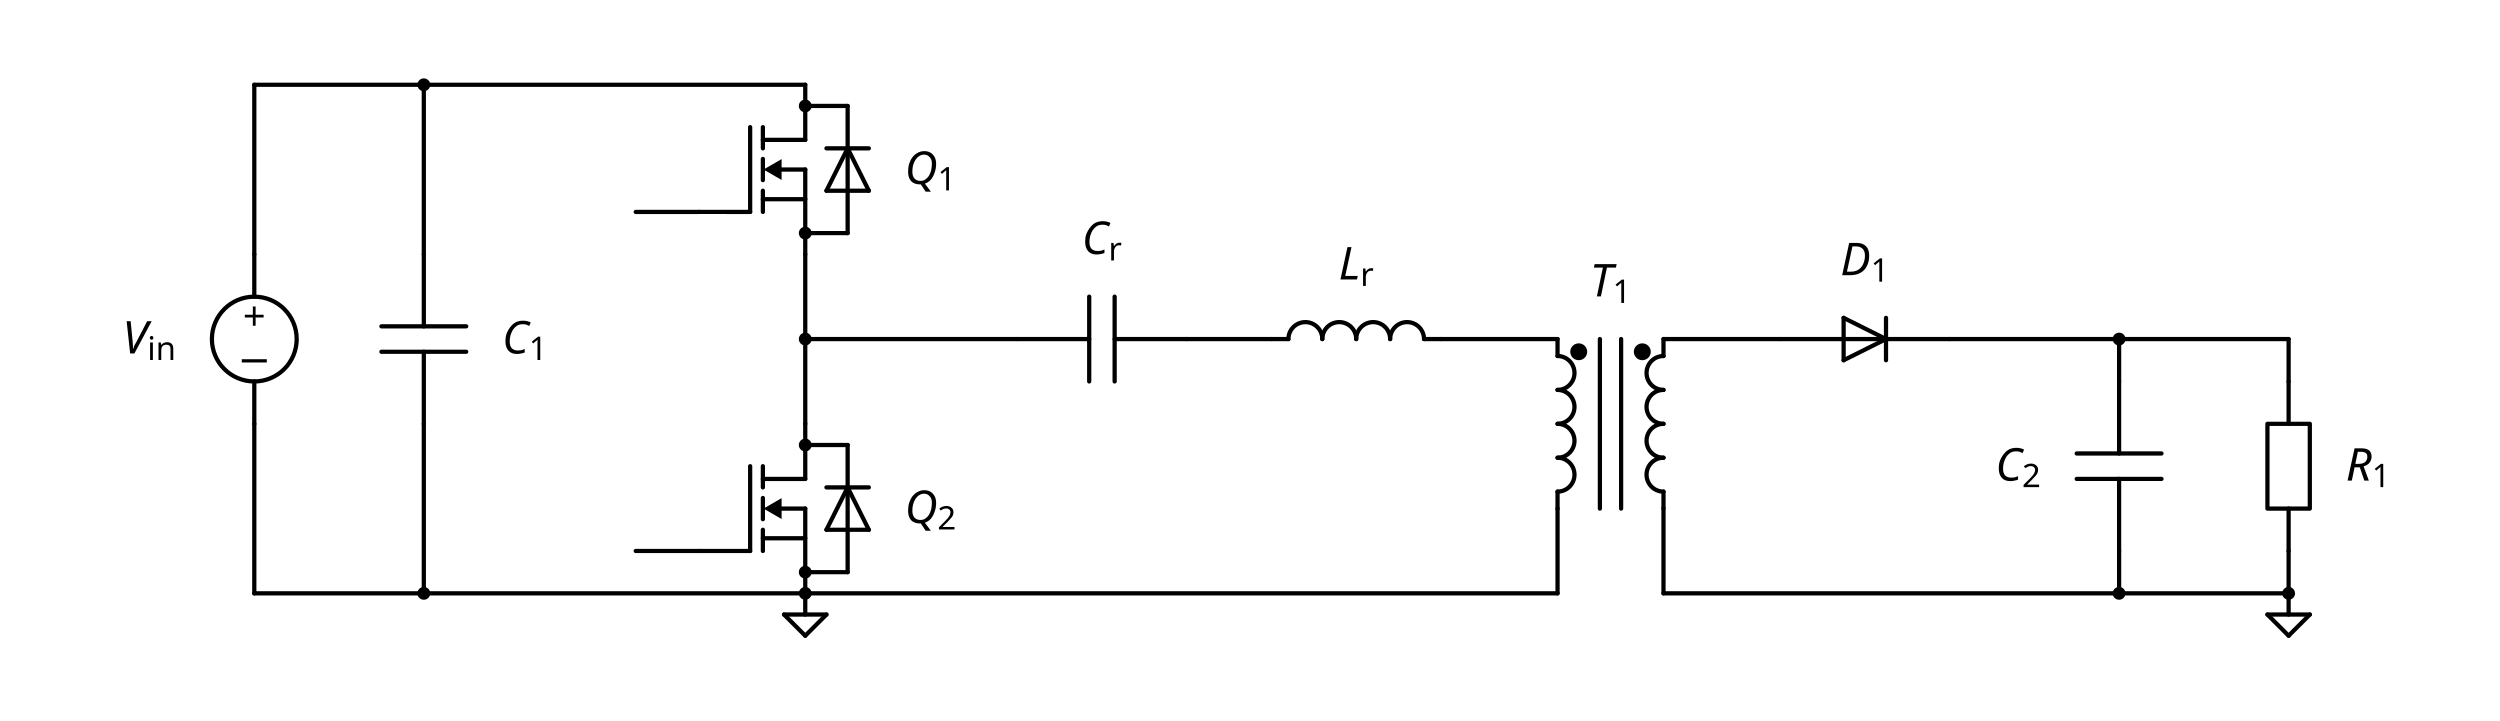
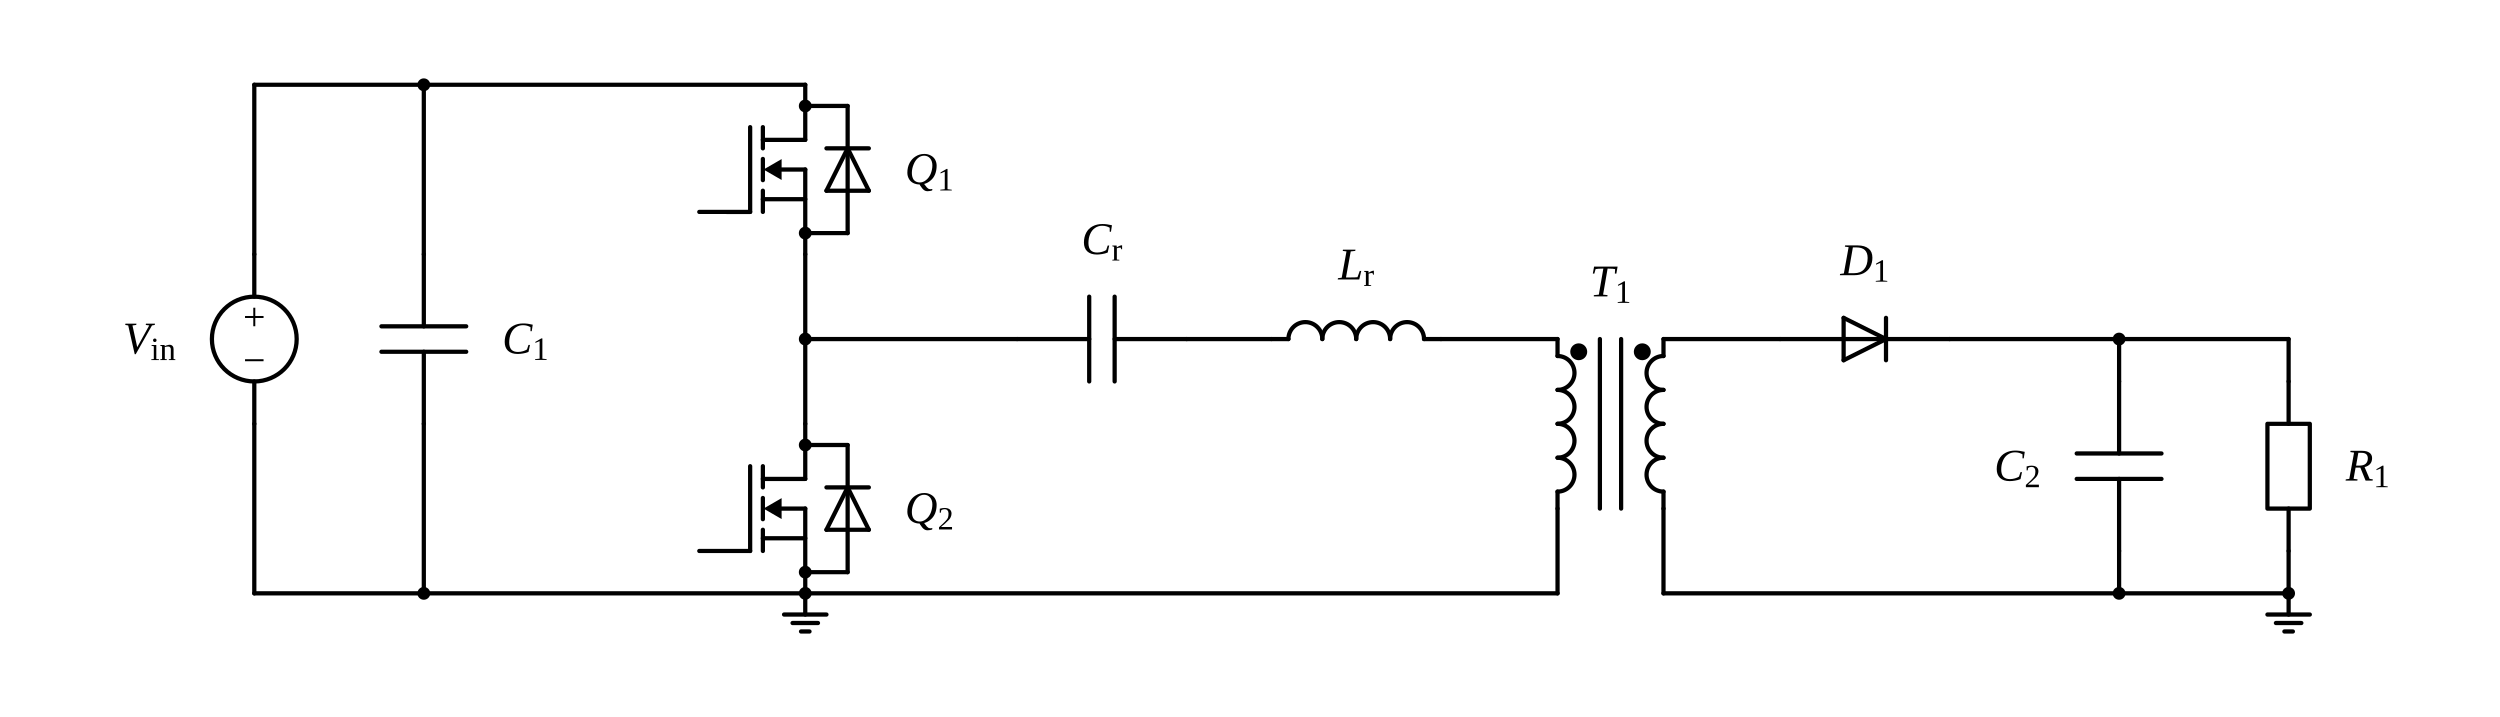
- <svg xmlns="http://www.w3.org/2000/svg" xmlns:xlink="http://www.w3.org/1999/xlink" width="156.071mm" height="44.979mm" viewBox="0 0 156.071 44.979" version="1.1">
+ <svg xmlns="http://www.w3.org/2000/svg" xmlns:xlink="http://www.w3.org/1999/xlink" width="156.071mm" height="44.715mm" viewBox="0 0 156.071 44.715" version="1.1">
  <defs>
    <marker style="overflow:visible" id="TriangleInM-68-36-8" refX="0" refY="0" orient="auto">
      <path transform="scale(-0.4)" style="fill:context-stroke;fill-rule:evenodd;stroke:context-stroke;stroke-width:1pt" d="M 5.77,0 -2.88,5 V -5 Z" id="path5871-92-75-3" />
    </marker>
    <g id="sym-vsource" transform="translate(-60.854,-78.7185)">
      <path style="fill:none;stroke:#000000;stroke-width:0.265px;stroke-linecap:round;stroke-linejoin:miter;stroke-opacity:1" d="m 60.854,81.365 v 2.646" id="path6382-6" />
      <circle style="opacity:1;fill:none;fill-opacity:1;stroke:#000000;stroke-width:0.265;stroke-linecap:round;stroke-linejoin:round;stroke-miterlimit:4;stroke-dasharray:none;stroke-dashoffset:0;stroke-opacity:1;paint-order:normal" id="path6384-7" cx="60.854" cy="78.719" r="2.646" />
      <path style="fill:none;stroke:#000000;stroke-width:0.265px;stroke-linecap:round;stroke-linejoin:miter;stroke-opacity:1" d="m 60.854,73.427 v 2.646" id="path6382-6-5" />
    </g>
    <g id="sym-cap" transform="translate(-30.427,18.5205)">
      <path style="fill:none;stroke:#000000;stroke-width:0.265px;stroke-linecap:round;stroke-linejoin:miter;stroke-opacity:1" d="m 30.427,-23.812 v 4.498" id="path5835" />
      <path style="fill:none;stroke:#000000;stroke-width:0.265px;stroke-linecap:round;stroke-linejoin:miter;stroke-opacity:1" d="m 30.427,-17.727 v 4.498" id="path5839" />
      <path style="fill:none;stroke:#000000;stroke-width:0.265px;stroke-linecap:round;stroke-linejoin:miter;stroke-opacity:1" d="m 27.781,-19.315 h 5.292" id="path5841" />
      <path style="fill:none;stroke:#000000;stroke-width:0.265px;stroke-linecap:round;stroke-linejoin:miter;stroke-opacity:1" d="m 27.781,-17.727 h 5.292" id="path5843" />
    </g>
    <g id="sym-nmos" transform="translate(-33.073,-15.875)">
      <path style="fill:none;stroke:#000000;stroke-width:0.265px;stroke-linecap:round;stroke-linejoin:miter;stroke-opacity:1" d="m 35.719,14.552 1.323,2.646" id="path5654-7-3-5" />
      <path style="fill:none;stroke:#000000;stroke-width:0.265px;stroke-linecap:round;stroke-linejoin:miter;stroke-opacity:1" d="m 34.396,17.198 1.323,-2.646" id="path5657-5-0-6" />
      <path style="fill:none;stroke:#000000;stroke-width:0.265px;stroke-linecap:round;stroke-linejoin:miter;stroke-opacity:1" d="M 37.042,17.198 H 34.396" id="path5659-35-7-29" />
      <path style="fill:none;stroke:#000000;stroke-width:0.265px;stroke-linecap:round;stroke-linejoin:miter;stroke-opacity:1" d="m 34.396,14.552 h 2.646" id="path5661-6-8-1" />
      <path style="fill:none;stroke:#000000;stroke-width:0.265px;stroke-linecap:round;stroke-linejoin:miter;stroke-opacity:1" d="m 33.073,19.844 h 2.646" id="path6285-6-2" />
      <path style="fill:none;stroke:#000000;stroke-width:0.265px;stroke-linecap:round;stroke-linejoin:miter;stroke-opacity:1" d="M 35.719,11.906 H 33.073" id="path6287-8-7" />
      <path style="fill:none;stroke:#000000;stroke-width:0.265px;stroke-linecap:round;stroke-linejoin:miter;stroke-opacity:1" d="m 33.073,10.583 v 3.44" id="path6289-8-0-4" />
      <path style="fill:none;stroke:#000000;stroke-width:0.265px;stroke-linecap:round;stroke-linejoin:miter;stroke-opacity:1" d="m 33.073,21.167 v -5.292" id="path6291-4-9-8" />
      <path style="fill:none;stroke:#000000;stroke-width:0.265;stroke-linecap:round;stroke-linejoin:miter;stroke-miterlimit:4;stroke-dasharray:none;stroke-opacity:1" d="m 35.719,19.844 -1e-6,-7.937" id="path6308-0-3" />
      <path style="fill:none;stroke:#000000;stroke-width:0.265px;stroke-linecap:round;stroke-linejoin:miter;stroke-opacity:1" d="m 30.427,17.198 v 1.323" id="path11092-6-1" />
      <path style="fill:none;stroke:#000000;stroke-width:0.265px;stroke-linecap:round;stroke-linejoin:miter;stroke-opacity:1" d="m 29.633,18.521 v -5.292" id="path11094-0-2" />
      <path style="fill:none;stroke:#000000;stroke-width:0.265px;stroke-linecap:round;stroke-linejoin:miter;stroke-opacity:1" d="m 26.458,18.521 3.175,2e-5" id="path11096-62-8" />
      <path style="fill:none;stroke:#000000;stroke-width:0.265px;stroke-linecap:round;stroke-linejoin:miter;stroke-opacity:1" d="m 30.427,17.727 h 2.646" id="path11100-61-9" />
      <path style="fill:none;stroke:#000000;stroke-width:0.265px;stroke-linecap:round;stroke-linejoin:miter;stroke-opacity:1" d="m 30.427,14.023 h 2.646" id="path11102-8-3" />
      <path style="fill:none;stroke:#000000;stroke-width:0.265;stroke-linecap:round;stroke-linejoin:round;stroke-miterlimit:4;stroke-dasharray:none;stroke-opacity:1;marker-start:url(#TriangleInM-68-36-8)" d="m 31.221,15.875 h 1.852" id="path5718-7-5-66-7-68" />
      <path style="fill:none;stroke:#000000;stroke-width:0.265px;stroke-linecap:round;stroke-linejoin:miter;stroke-opacity:1" d="m 30.427,15.214 v 1.323" id="path11092-6-9-0" />
      <path style="fill:none;stroke:#000000;stroke-width:0.265px;stroke-linecap:round;stroke-linejoin:miter;stroke-opacity:1" d="m 30.427,13.229 v 1.323" id="path11092-6-2-2" />
      <ellipse ry="0.399" rx="0.401" cy="19.844" cx="33.073" id="path5953-3-67-3" style="opacity:1;fill:#000000;fill-opacity:1;stroke:none;stroke-width:0.256;stroke-linecap:round;stroke-linejoin:round;stroke-miterlimit:4;stroke-dasharray:none;stroke-dashoffset:0;stroke-opacity:1;paint-order:normal" />
      <ellipse ry="0.399" rx="0.401" cy="11.906" cx="33.073" id="path5953-3-67-56" style="opacity:1;fill:#000000;fill-opacity:1;stroke:none;stroke-width:0.256;stroke-linecap:round;stroke-linejoin:round;stroke-miterlimit:4;stroke-dasharray:none;stroke-dashoffset:0;stroke-opacity:1;paint-order:normal" />
    </g>
-     <g id="sym-gnd" transform="translate(-31.884,-96.578)">
-       <path style="fill:none;stroke:#000000;stroke-width:0.265;stroke-linecap:round;stroke-linejoin:round;stroke-miterlimit:4;stroke-dasharray:none;stroke-opacity:1" d="m 31.884,97.901 v -1.323" id="path6312" />
-       <path style="fill:none;stroke:#000000;stroke-width:0.265px;stroke-linecap:round;stroke-linejoin:miter;stroke-opacity:1" d="m 30.561,97.901 h 2.646" id="path6314" />
-       <path style="fill:none;stroke:#000000;stroke-width:0.265px;stroke-linecap:round;stroke-linejoin:miter;stroke-opacity:1" d="m 31.884,99.224 1.323,-1.323" id="path6316" />
-       <path style="fill:none;stroke:#000000;stroke-width:0.265px;stroke-linecap:round;stroke-linejoin:miter;stroke-opacity:1" d="m 30.561,97.901 1.323,1.323" id="path6318" />
+     <g id="sym-power_ground" transform="translate(-37.175,-96.578)">
+       <path style="fill:none;stroke:#000000;stroke-width:0.265px;stroke-linecap:round;stroke-linejoin:miter;stroke-opacity:1" d="m 35.852,97.901 h 2.646" id="path6320" />
+       <path style="fill:none;stroke:#000000;stroke-width:0.265px;stroke-linecap:round;stroke-linejoin:miter;stroke-opacity:1" d="m 36.382,98.43 h 1.587" id="path6322" />
+       <path style="fill:none;stroke:#000000;stroke-width:0.265px;stroke-linecap:round;stroke-linejoin:miter;stroke-opacity:1" d="m 36.911,98.959 h 0.529" id="path6324" />
+       <path style="fill:none;stroke:#000000;stroke-width:0.265px;stroke-linecap:round;stroke-linejoin:miter;stroke-opacity:1" d="m 37.175,96.578 v 1.323" id="path6326" />
    </g>
    <g id="sym-ind" transform="translate(-76.729,-58.875)">
      <path style="opacity:1;fill:none;fill-opacity:1;stroke:#000000;stroke-width:0.265;stroke-linecap:round;stroke-linejoin:round;stroke-miterlimit:4;stroke-dasharray:none;stroke-dashoffset:0;stroke-opacity:1;paint-order:normal" id="path6410" d="m 76.729,60.992 a 1.058,1.058 0 0 1 1.058,1.058 1.058,1.058 0 0 1 -1.058,1.058" />
      <path style="opacity:1;fill:none;fill-opacity:1;stroke:#000000;stroke-width:0.265;stroke-linecap:round;stroke-linejoin:round;stroke-miterlimit:4;stroke-dasharray:none;stroke-dashoffset:0;stroke-opacity:1;paint-order:normal" id="path6410-6" d="m 76.729,58.875 a 1.058,1.058 0 0 1 1.058,1.058 1.058,1.058 0 0 1 -1.058,1.058" />
      <path style="opacity:1;fill:none;fill-opacity:1;stroke:#000000;stroke-width:0.265;stroke-linecap:round;stroke-linejoin:round;stroke-miterlimit:4;stroke-dasharray:none;stroke-dashoffset:0;stroke-opacity:1;paint-order:normal" id="path6410-2" d="m 76.729,56.758 a 1.058,1.058 0 0 1 1.058,1.058 1.058,1.058 0 0 1 -1.058,1.058" />
      <path style="opacity:1;fill:none;fill-opacity:1;stroke:#000000;stroke-width:0.265;stroke-linecap:round;stroke-linejoin:round;stroke-miterlimit:4;stroke-dasharray:none;stroke-dashoffset:0;stroke-opacity:1;paint-order:normal" id="path6410-61" d="m 76.729,54.642 a 1.058,1.058 0 0 1 1.058,1.058 1.058,1.058 0 0 1 -1.058,1.058" />
      <path style="fill:none;stroke:#000000;stroke-width:0.265px;stroke-linecap:round;stroke-linejoin:miter;stroke-opacity:1" d="M 76.729,64.167 V 63.108" id="path6448" />
      <path style="fill:none;stroke:#000000;stroke-width:0.265px;stroke-linecap:round;stroke-linejoin:miter;stroke-opacity:1" d="m 76.729,53.583 v 1.058" id="path6450" />
    </g>
    <g id="sym-transformer" transform="translate(-57.392,-20.159)">
      <path id="path5742" d="M 56.729,25.451 V 14.867" style="fill:none;stroke:#000000;stroke-width:0.265px;stroke-linecap:round;stroke-linejoin:miter;stroke-opacity:1" />
      <path id="path5744" d="M 58.054,14.867 V 25.451" style="fill:none;stroke:#000000;stroke-width:0.265px;stroke-linecap:round;stroke-linejoin:miter;stroke-opacity:1" />
      <g id="use6557-2" style="stroke:#000000" transform="translate(-25.02562,-53.27173)">
        <ellipse ry="0.442" rx="0.445" cy="68.933" cx="84.402" id="ellipse4306" style="fill:#000000;fill-opacity:1;stroke:#000000;stroke-width:0.168;stroke-miterlimit:4;stroke-dasharray:none;stroke-opacity:1" />
      </g>
      <g id="use6557-0" style="stroke:#000000" transform="translate(-28.99437,-53.27173)">
        <ellipse ry="0.442" rx="0.445" cy="68.933" cx="84.402" id="ellipse4310" style="fill:#000000;fill-opacity:1;stroke:#000000;stroke-width:0.168;stroke-miterlimit:4;stroke-dasharray:none;stroke-opacity:1" />
      </g>
      <g transform="translate(-22.64437,-38.716)" id="g6472-8">
        <path style="opacity:1;fill:none;fill-opacity:1;stroke:#000000;stroke-width:0.265;stroke-linecap:round;stroke-linejoin:round;stroke-miterlimit:4;stroke-dasharray:none;stroke-dashoffset:0;stroke-opacity:1;paint-order:normal" id="path6410-7" d="m 76.729,60.992 a 1.058,1.058 0 0 1 1.058,1.058 1.058,1.058 0 0 1 -1.058,1.058" />
        <path style="opacity:1;fill:none;fill-opacity:1;stroke:#000000;stroke-width:0.265;stroke-linecap:round;stroke-linejoin:round;stroke-miterlimit:4;stroke-dasharray:none;stroke-dashoffset:0;stroke-opacity:1;paint-order:normal" id="path6410-6-9" d="m 76.729,58.875 a 1.058,1.058 0 0 1 1.058,1.058 1.058,1.058 0 0 1 -1.058,1.058" />
        <path style="opacity:1;fill:none;fill-opacity:1;stroke:#000000;stroke-width:0.265;stroke-linecap:round;stroke-linejoin:round;stroke-miterlimit:4;stroke-dasharray:none;stroke-dashoffset:0;stroke-opacity:1;paint-order:normal" id="path6410-2-2" d="m 76.729,56.758 a 1.058,1.058 0 0 1 1.058,1.058 1.058,1.058 0 0 1 -1.058,1.058" />
        <path style="opacity:1;fill:none;fill-opacity:1;stroke:#000000;stroke-width:0.265;stroke-linecap:round;stroke-linejoin:round;stroke-miterlimit:4;stroke-dasharray:none;stroke-dashoffset:0;stroke-opacity:1;paint-order:normal" id="path6410-61-0" d="m 76.729,54.642 a 1.058,1.058 0 0 1 1.058,1.058 1.058,1.058 0 0 1 -1.058,1.058" />
        <path style="fill:none;stroke:#000000;stroke-width:0.265px;stroke-linecap:round;stroke-linejoin:miter;stroke-opacity:1" d="M 76.729,64.167 V 63.108" id="path6448-2" />
        <path style="fill:none;stroke:#000000;stroke-width:0.265px;stroke-linecap:round;stroke-linejoin:miter;stroke-opacity:1" d="m 76.729,53.583 v 1.058" id="path6450-3" />
      </g>
      <g transform="translate(-26.61312,-33.42434)" id="g6472-7">
        <g transform="rotate(180,82.02083,56.22915)" id="g6549">
          <path d="m 76.729,60.992 a 1.058,1.058 0 0 1 1.058,1.058 1.058,1.058 0 0 1 -1.058,1.058" id="path6410-5" style="opacity:1;fill:none;fill-opacity:1;stroke:#000000;stroke-width:0.265;stroke-linecap:round;stroke-linejoin:round;stroke-miterlimit:4;stroke-dasharray:none;stroke-dashoffset:0;stroke-opacity:1;paint-order:normal" />
          <path d="m 76.729,58.875 a 1.058,1.058 0 0 1 1.058,1.058 1.058,1.058 0 0 1 -1.058,1.058" id="path6410-6-92" style="opacity:1;fill:none;fill-opacity:1;stroke:#000000;stroke-width:0.265;stroke-linecap:round;stroke-linejoin:round;stroke-miterlimit:4;stroke-dasharray:none;stroke-dashoffset:0;stroke-opacity:1;paint-order:normal" />
          <path d="m 76.729,56.758 a 1.058,1.058 0 0 1 1.058,1.058 1.058,1.058 0 0 1 -1.058,1.058" id="path6410-2-28" style="opacity:1;fill:none;fill-opacity:1;stroke:#000000;stroke-width:0.265;stroke-linecap:round;stroke-linejoin:round;stroke-miterlimit:4;stroke-dasharray:none;stroke-dashoffset:0;stroke-opacity:1;paint-order:normal" />
          <path d="m 76.729,54.642 a 1.058,1.058 0 0 1 1.058,1.058 1.058,1.058 0 0 1 -1.058,1.058" id="path6410-61-9" style="opacity:1;fill:none;fill-opacity:1;stroke:#000000;stroke-width:0.265;stroke-linecap:round;stroke-linejoin:round;stroke-miterlimit:4;stroke-dasharray:none;stroke-dashoffset:0;stroke-opacity:1;paint-order:normal" />
          <path id="path6448-7" d="M 76.729,64.167 V 63.108" style="fill:none;stroke:#000000;stroke-width:0.265px;stroke-linecap:round;stroke-linejoin:miter;stroke-opacity:1" />
          <path id="path6450-36" d="m 76.729,53.583 v 1.058" style="fill:none;stroke:#000000;stroke-width:0.265px;stroke-linecap:round;stroke-linejoin:miter;stroke-opacity:1" />
        </g>
      </g>
    </g>
    <g id="sym-diode" transform="translate(-80.698,-70.7815)">
      <path style="fill:none;stroke:#000000;stroke-width:0.265px;stroke-linecap:round;stroke-linejoin:miter;stroke-opacity:1" d="m 80.698,69.458 1.323,2.646" id="path5654" />
      <path style="fill:none;stroke:#000000;stroke-width:0.265px;stroke-linecap:round;stroke-linejoin:miter;stroke-opacity:1" d="M 79.375,72.104 80.698,69.458" id="path5657" />
      <path style="fill:none;stroke:#000000;stroke-width:0.265px;stroke-linecap:round;stroke-linejoin:miter;stroke-opacity:1" d="M 82.021,72.104 H 79.375" id="path5659" />
      <path style="fill:none;stroke:#000000;stroke-width:0.265px;stroke-linecap:round;stroke-linejoin:miter;stroke-opacity:1" d="m 79.375,69.458 h 2.646" id="path5661" />
      <path style="fill:none;stroke:#000000;stroke-width:0.265px;stroke-linecap:round;stroke-linejoin:miter;stroke-opacity:1" d="M 80.698,65.49 V 76.073" id="path13412" />
    </g>
    <g id="sym-res" transform="translate(-30.427,95.9065)">
      <path style="fill:none;stroke:#000000;stroke-width:0.265px;stroke-linecap:round;stroke-linejoin:miter;stroke-opacity:1" d="M 30.427,-90.615 V -93.26" id="path19526" />
      <path style="fill:none;stroke:#000000;stroke-width:0.265px;stroke-linecap:round;stroke-linejoin:miter;stroke-opacity:1" d="m 30.427,-98.552 v -2.646" id="path19528" />
      <path style="fill:none;stroke:#000000;stroke-width:0.265px;stroke-linecap:round;stroke-linejoin:round;stroke-opacity:1" d="m 29.104,-95.906 v -2.646 h 2.646 v 5.292 h -2.646 v -2.646" id="path19530" />
    </g>
  </defs>
  <g id="schematic">
    <use xlink:href="#sym-vsource" transform="translate(15.875,21.16667)" />
-     <text x="15.875" y="20.617" text-anchor="middle" style="font-style:normal;font-weight:normal;font-size:2.5px;font-family:sans-serif;fill:#000000;stroke:none">
-       <tspan x="15.875" y="20.617">+</tspan>
+     <text x="15.875" y="20.617" text-anchor="middle" style="font-style:normal;font-weight:400;font-size:2.5px;font-family:'Times New Roman',Times,serif;fill:#000000;stroke:none">
+       <tspan x="15.875" y="20.617" style="font-family:'Times New Roman',Times,serif;font-weight:400">+</tspan>
    </text>
-     <text x="15.875" y="23.317" text-anchor="middle" style="font-style:normal;font-weight:normal;font-size:2.5px;font-family:sans-serif;fill:#000000;stroke:none">
-       <tspan x="15.875" y="23.317">−</tspan>
+     <text x="15.875" y="23.317" text-anchor="middle" style="font-style:normal;font-weight:400;font-size:2.5px;font-family:'Times New Roman',Times,serif;fill:#000000;stroke:none">
+       <tspan x="15.875" y="23.317" style="font-family:'Times New Roman',Times,serif;font-weight:400">−</tspan>
    </text>
    <use xlink:href="#sym-cap" transform="translate(26.45833,21.16667)" />
    <use xlink:href="#sym-nmos" transform="translate(50.27083,10.58333)" />
    <use xlink:href="#sym-nmos" transform="translate(50.27083,31.75)" />
-     <use xlink:href="#sym-gnd" transform="translate(50.27083,37.04167)" />
+     <use xlink:href="#sym-power_ground" transform="translate(50.27083,37.04167)" />
    <use xlink:href="#sym-cap" transform="translate(68.79167,21.16667) rotate(-90)" />
    <use xlink:href="#sym-ind" transform="translate(84.66667,21.16667) rotate(-90)" />
    <use xlink:href="#sym-transformer" transform="translate(100.5417,26.45832)" />
    <use xlink:href="#sym-diode" transform="translate(116.4167,21.16667) rotate(90)" />
    <use xlink:href="#sym-cap" transform="translate(132.2917,29.10417)" />
    <use xlink:href="#sym-res" transform="translate(142.875,29.10417)" />
-     <use xlink:href="#sym-gnd" transform="translate(142.875,37.04167)" />
+     <use xlink:href="#sym-power_ground" transform="translate(142.875,37.04167)" />
    <path d="M 15.875,5.292 L 50.271,5.292" style="fill:none;stroke:#000000;stroke-width:0.265;stroke-linecap:round;stroke-linejoin:miter" />
    <path d="M 15.875,15.875 L 15.875,5.292" style="fill:none;stroke:#000000;stroke-width:0.265;stroke-linecap:round;stroke-linejoin:miter" />
    <path d="M 26.458,15.875 L 26.458,5.292" style="fill:none;stroke:#000000;stroke-width:0.265;stroke-linecap:round;stroke-linejoin:miter" />
    <circle cx="26.458" cy="5.292" r="0.4" style="fill:#000000;stroke:none" />
    <path d="M 89.958,21.167 L 97.235,21.167" style="fill:none;stroke:#000000;stroke-width:0.265;stroke-linecap:round;stroke-linejoin:miter" />
    <path d="M 74.083,21.167 L 79.375,21.167" style="fill:none;stroke:#000000;stroke-width:0.265;stroke-linecap:round;stroke-linejoin:miter" />
    <path d="M 103.849,21.167 L 111.125,21.167" style="fill:none;stroke:#000000;stroke-width:0.265;stroke-linecap:round;stroke-linejoin:miter" />
    <path d="M 50.271,15.875 L 50.271,26.458" style="fill:none;stroke:#000000;stroke-width:0.265;stroke-linecap:round;stroke-linejoin:miter" />
    <path d="M 63.5,21.167 L 50.271,21.167" style="fill:none;stroke:#000000;stroke-width:0.265;stroke-linecap:round;stroke-linejoin:miter" />
    <circle cx="50.271" cy="21.167" r="0.4" style="fill:#000000;stroke:none" />
    <path d="M 121.708,21.167 L 142.875,21.167" style="fill:none;stroke:#000000;stroke-width:0.265;stroke-linecap:round;stroke-linejoin:miter" />
    <path d="M 132.292,23.812 L 132.292,21.167" style="fill:none;stroke:#000000;stroke-width:0.265;stroke-linecap:round;stroke-linejoin:miter" />
    <path d="M 142.875,23.812 L 142.875,21.167" style="fill:none;stroke:#000000;stroke-width:0.265;stroke-linecap:round;stroke-linejoin:miter" />
    <circle cx="132.292" cy="21.167" r="0.4" style="fill:#000000;stroke:none" />
    <path d="M 15.875,37.042 L 97.235,37.042" style="fill:none;stroke:#000000;stroke-width:0.265;stroke-linecap:round;stroke-linejoin:miter" />
    <path d="M 15.875,26.458 L 15.875,37.042" style="fill:none;stroke:#000000;stroke-width:0.265;stroke-linecap:round;stroke-linejoin:miter" />
    <path d="M 26.458,26.458 L 26.458,37.042" style="fill:none;stroke:#000000;stroke-width:0.265;stroke-linecap:round;stroke-linejoin:miter" />
    <path d="M 97.235,31.75 L 97.235,37.042" style="fill:none;stroke:#000000;stroke-width:0.265;stroke-linecap:round;stroke-linejoin:miter" />
    <circle cx="26.458" cy="37.042" r="0.4" style="fill:#000000;stroke:none" />
    <circle cx="50.271" cy="37.042" r="0.4" style="fill:#000000;stroke:none" />
-     <path d="M 43.656,13.23 L 39.688,13.23" style="fill:none;stroke:#000000;stroke-width:0.265;stroke-linecap:round;stroke-linejoin:miter" />
-     <path d="M 43.656,34.396 L 39.688,34.396" style="fill:none;stroke:#000000;stroke-width:0.265;stroke-linecap:round;stroke-linejoin:miter" />
    <path d="M 103.849,37.042 L 142.875,37.042" style="fill:none;stroke:#000000;stroke-width:0.265;stroke-linecap:round;stroke-linejoin:miter" />
    <path d="M 103.849,31.75 L 103.849,37.042" style="fill:none;stroke:#000000;stroke-width:0.265;stroke-linecap:round;stroke-linejoin:miter" />
    <path d="M 132.292,34.396 L 132.292,37.042" style="fill:none;stroke:#000000;stroke-width:0.265;stroke-linecap:round;stroke-linejoin:miter" />
    <path d="M 142.875,34.396 L 142.875,37.042" style="fill:none;stroke:#000000;stroke-width:0.265;stroke-linecap:round;stroke-linejoin:miter" />
    <circle cx="142.875" cy="37.042" r="0.4" style="fill:#000000;stroke:none" />
    <circle cx="132.292" cy="37.042" r="0.4" style="fill:#000000;stroke:none" />
-     <text x="10.98" y="22.067" text-anchor="end" style="font-style:italic;font-weight:normal;font-size:2.822px;font-family:sans-serif;fill:#000000;stroke:none">
-       <tspan x="10.98" y="22.067">V<tspan style="font-size:2.032px;baseline-shift:sub;font-style:normal">in</tspan>
+     <text x="10.98" y="22.067" text-anchor="end" style="font-style:italic;font-weight:400;font-size:2.822px;font-family:'Times New Roman',Times,serif;fill:#000000;stroke:none">
+       <tspan x="10.98" y="22.067" style="font-family:'Times New Roman',Times,serif;font-weight:400">V<tspan style="font-size:2.032px;baseline-shift:sub;font-style:normal;font-family:'Times New Roman',Times,serif;font-weight:400">in</tspan>
      </tspan>
    </text>
-     <text x="31.353" y="22.066" text-anchor="start" style="font-style:italic;font-weight:normal;font-size:2.822px;font-family:sans-serif;fill:#000000;stroke:none">
-       <tspan x="31.353" y="22.066">C<tspan style="font-size:2.032px;baseline-shift:sub;font-style:normal">1</tspan>
+     <text x="31.353" y="22.066" text-anchor="start" style="font-style:italic;font-weight:400;font-size:2.822px;font-family:'Times New Roman',Times,serif;fill:#000000;stroke:none">
+       <tspan x="31.353" y="22.066" style="font-family:'Times New Roman',Times,serif;font-weight:400">C<tspan style="font-size:2.032px;baseline-shift:sub;font-style:normal;font-family:'Times New Roman',Times,serif;font-weight:400">1</tspan>
      </tspan>
    </text>
-     <text x="56.488" y="11.483" text-anchor="start" style="font-style:italic;font-weight:normal;font-size:2.822px;font-family:sans-serif;fill:#000000;stroke:none">
-       <tspan x="56.488" y="11.483">Q<tspan style="font-size:2.032px;baseline-shift:sub;font-style:normal">1</tspan>
+     <text x="56.488" y="11.483" text-anchor="start" style="font-style:italic;font-weight:400;font-size:2.822px;font-family:'Times New Roman',Times,serif;fill:#000000;stroke:none">
+       <tspan x="56.488" y="11.483" style="font-family:'Times New Roman',Times,serif;font-weight:400">Q<tspan style="font-size:2.032px;baseline-shift:sub;font-style:normal;font-family:'Times New Roman',Times,serif;font-weight:400">1</tspan>
      </tspan>
    </text>
-     <text x="56.488" y="32.65" text-anchor="start" style="font-style:italic;font-weight:normal;font-size:2.822px;font-family:sans-serif;fill:#000000;stroke:none">
-       <tspan x="56.488" y="32.65">Q<tspan style="font-size:2.032px;baseline-shift:sub;font-style:normal">2</tspan>
+     <text x="56.488" y="32.65" text-anchor="start" style="font-style:italic;font-weight:400;font-size:2.822px;font-family:'Times New Roman',Times,serif;fill:#000000;stroke:none">
+       <tspan x="56.488" y="32.65" style="font-family:'Times New Roman',Times,serif;font-weight:400">Q<tspan style="font-size:2.032px;baseline-shift:sub;font-style:normal;font-family:'Times New Roman',Times,serif;font-weight:400">2</tspan>
      </tspan>
    </text>
-     <text x="68.791" y="15.857" text-anchor="middle" style="font-style:italic;font-weight:normal;font-size:2.822px;font-family:sans-serif;fill:#000000;stroke:none">
-       <tspan x="68.791" y="15.857">C<tspan style="font-size:2.032px;baseline-shift:sub;font-style:normal">r</tspan>
+     <text x="68.791" y="15.857" text-anchor="middle" style="font-style:italic;font-weight:400;font-size:2.822px;font-family:'Times New Roman',Times,serif;fill:#000000;stroke:none">
+       <tspan x="68.791" y="15.857" style="font-family:'Times New Roman',Times,serif;font-weight:400">C<tspan style="font-size:2.032px;baseline-shift:sub;font-style:normal;font-family:'Times New Roman',Times,serif;font-weight:400">r</tspan>
      </tspan>
    </text>
-     <text x="84.667" y="17.445" text-anchor="middle" style="font-style:italic;font-weight:normal;font-size:2.822px;font-family:sans-serif;fill:#000000;stroke:none">
-       <tspan x="84.667" y="17.445">L<tspan style="font-size:2.032px;baseline-shift:sub;font-style:normal">r</tspan>
+     <text x="84.667" y="17.445" text-anchor="middle" style="font-style:italic;font-weight:400;font-size:2.822px;font-family:'Times New Roman',Times,serif;fill:#000000;stroke:none">
+       <tspan x="84.667" y="17.445" style="font-family:'Times New Roman',Times,serif;font-weight:400">L<tspan style="font-size:2.032px;baseline-shift:sub;font-style:normal;font-family:'Times New Roman',Times,serif;font-weight:400">r</tspan>
      </tspan>
    </text>
-     <text x="100.542" y="18.503" text-anchor="middle" style="font-style:italic;font-weight:normal;font-size:2.822px;font-family:sans-serif;fill:#000000;stroke:none">
-       <tspan x="100.542" y="18.503">T<tspan style="font-size:2.032px;baseline-shift:sub;font-style:normal">1</tspan>
+     <text x="100.542" y="18.503" text-anchor="middle" style="font-style:italic;font-weight:400;font-size:2.822px;font-family:'Times New Roman',Times,serif;fill:#000000;stroke:none">
+       <tspan x="100.542" y="18.503" style="font-family:'Times New Roman',Times,serif;font-weight:400">T<tspan style="font-size:2.032px;baseline-shift:sub;font-style:normal;font-family:'Times New Roman',Times,serif;font-weight:400">1</tspan>
      </tspan>
    </text>
-     <text x="116.417" y="17.18" text-anchor="middle" style="font-style:italic;font-weight:normal;font-size:2.822px;font-family:sans-serif;fill:#000000;stroke:none">
-       <tspan x="116.417" y="17.18">D<tspan style="font-size:2.032px;baseline-shift:sub;font-style:normal">1</tspan>
+     <text x="116.417" y="17.18" text-anchor="middle" style="font-style:italic;font-weight:400;font-size:2.822px;font-family:'Times New Roman',Times,serif;fill:#000000;stroke:none">
+       <tspan x="116.417" y="17.18" style="font-family:'Times New Roman',Times,serif;font-weight:400">D<tspan style="font-size:2.032px;baseline-shift:sub;font-style:normal;font-family:'Times New Roman',Times,serif;font-weight:400">1</tspan>
      </tspan>
    </text>
-     <text x="127.397" y="30.004" text-anchor="end" style="font-style:italic;font-weight:normal;font-size:2.822px;font-family:sans-serif;fill:#000000;stroke:none">
-       <tspan x="127.397" y="30.004">C<tspan style="font-size:2.032px;baseline-shift:sub;font-style:normal">2</tspan>
+     <text x="127.397" y="30.004" text-anchor="end" style="font-style:italic;font-weight:400;font-size:2.822px;font-family:'Times New Roman',Times,serif;fill:#000000;stroke:none">
+       <tspan x="127.397" y="30.004" style="font-family:'Times New Roman',Times,serif;font-weight:400">C<tspan style="font-size:2.032px;baseline-shift:sub;font-style:normal;font-family:'Times New Roman',Times,serif;font-weight:400">2</tspan>
      </tspan>
    </text>
-     <text x="146.447" y="30.004" text-anchor="start" style="font-style:italic;font-weight:normal;font-size:2.822px;font-family:sans-serif;fill:#000000;stroke:none">
-       <tspan x="146.447" y="30.004">R<tspan style="font-size:2.032px;baseline-shift:sub;font-style:normal">1</tspan>
+     <text x="146.447" y="30.004" text-anchor="start" style="font-style:italic;font-weight:400;font-size:2.822px;font-family:'Times New Roman',Times,serif;fill:#000000;stroke:none">
+       <tspan x="146.447" y="30.004" style="font-family:'Times New Roman',Times,serif;font-weight:400">R<tspan style="font-size:2.032px;baseline-shift:sub;font-style:normal;font-family:'Times New Roman',Times,serif;font-weight:400">1</tspan>
      </tspan>
    </text>
  </g>
</svg>
